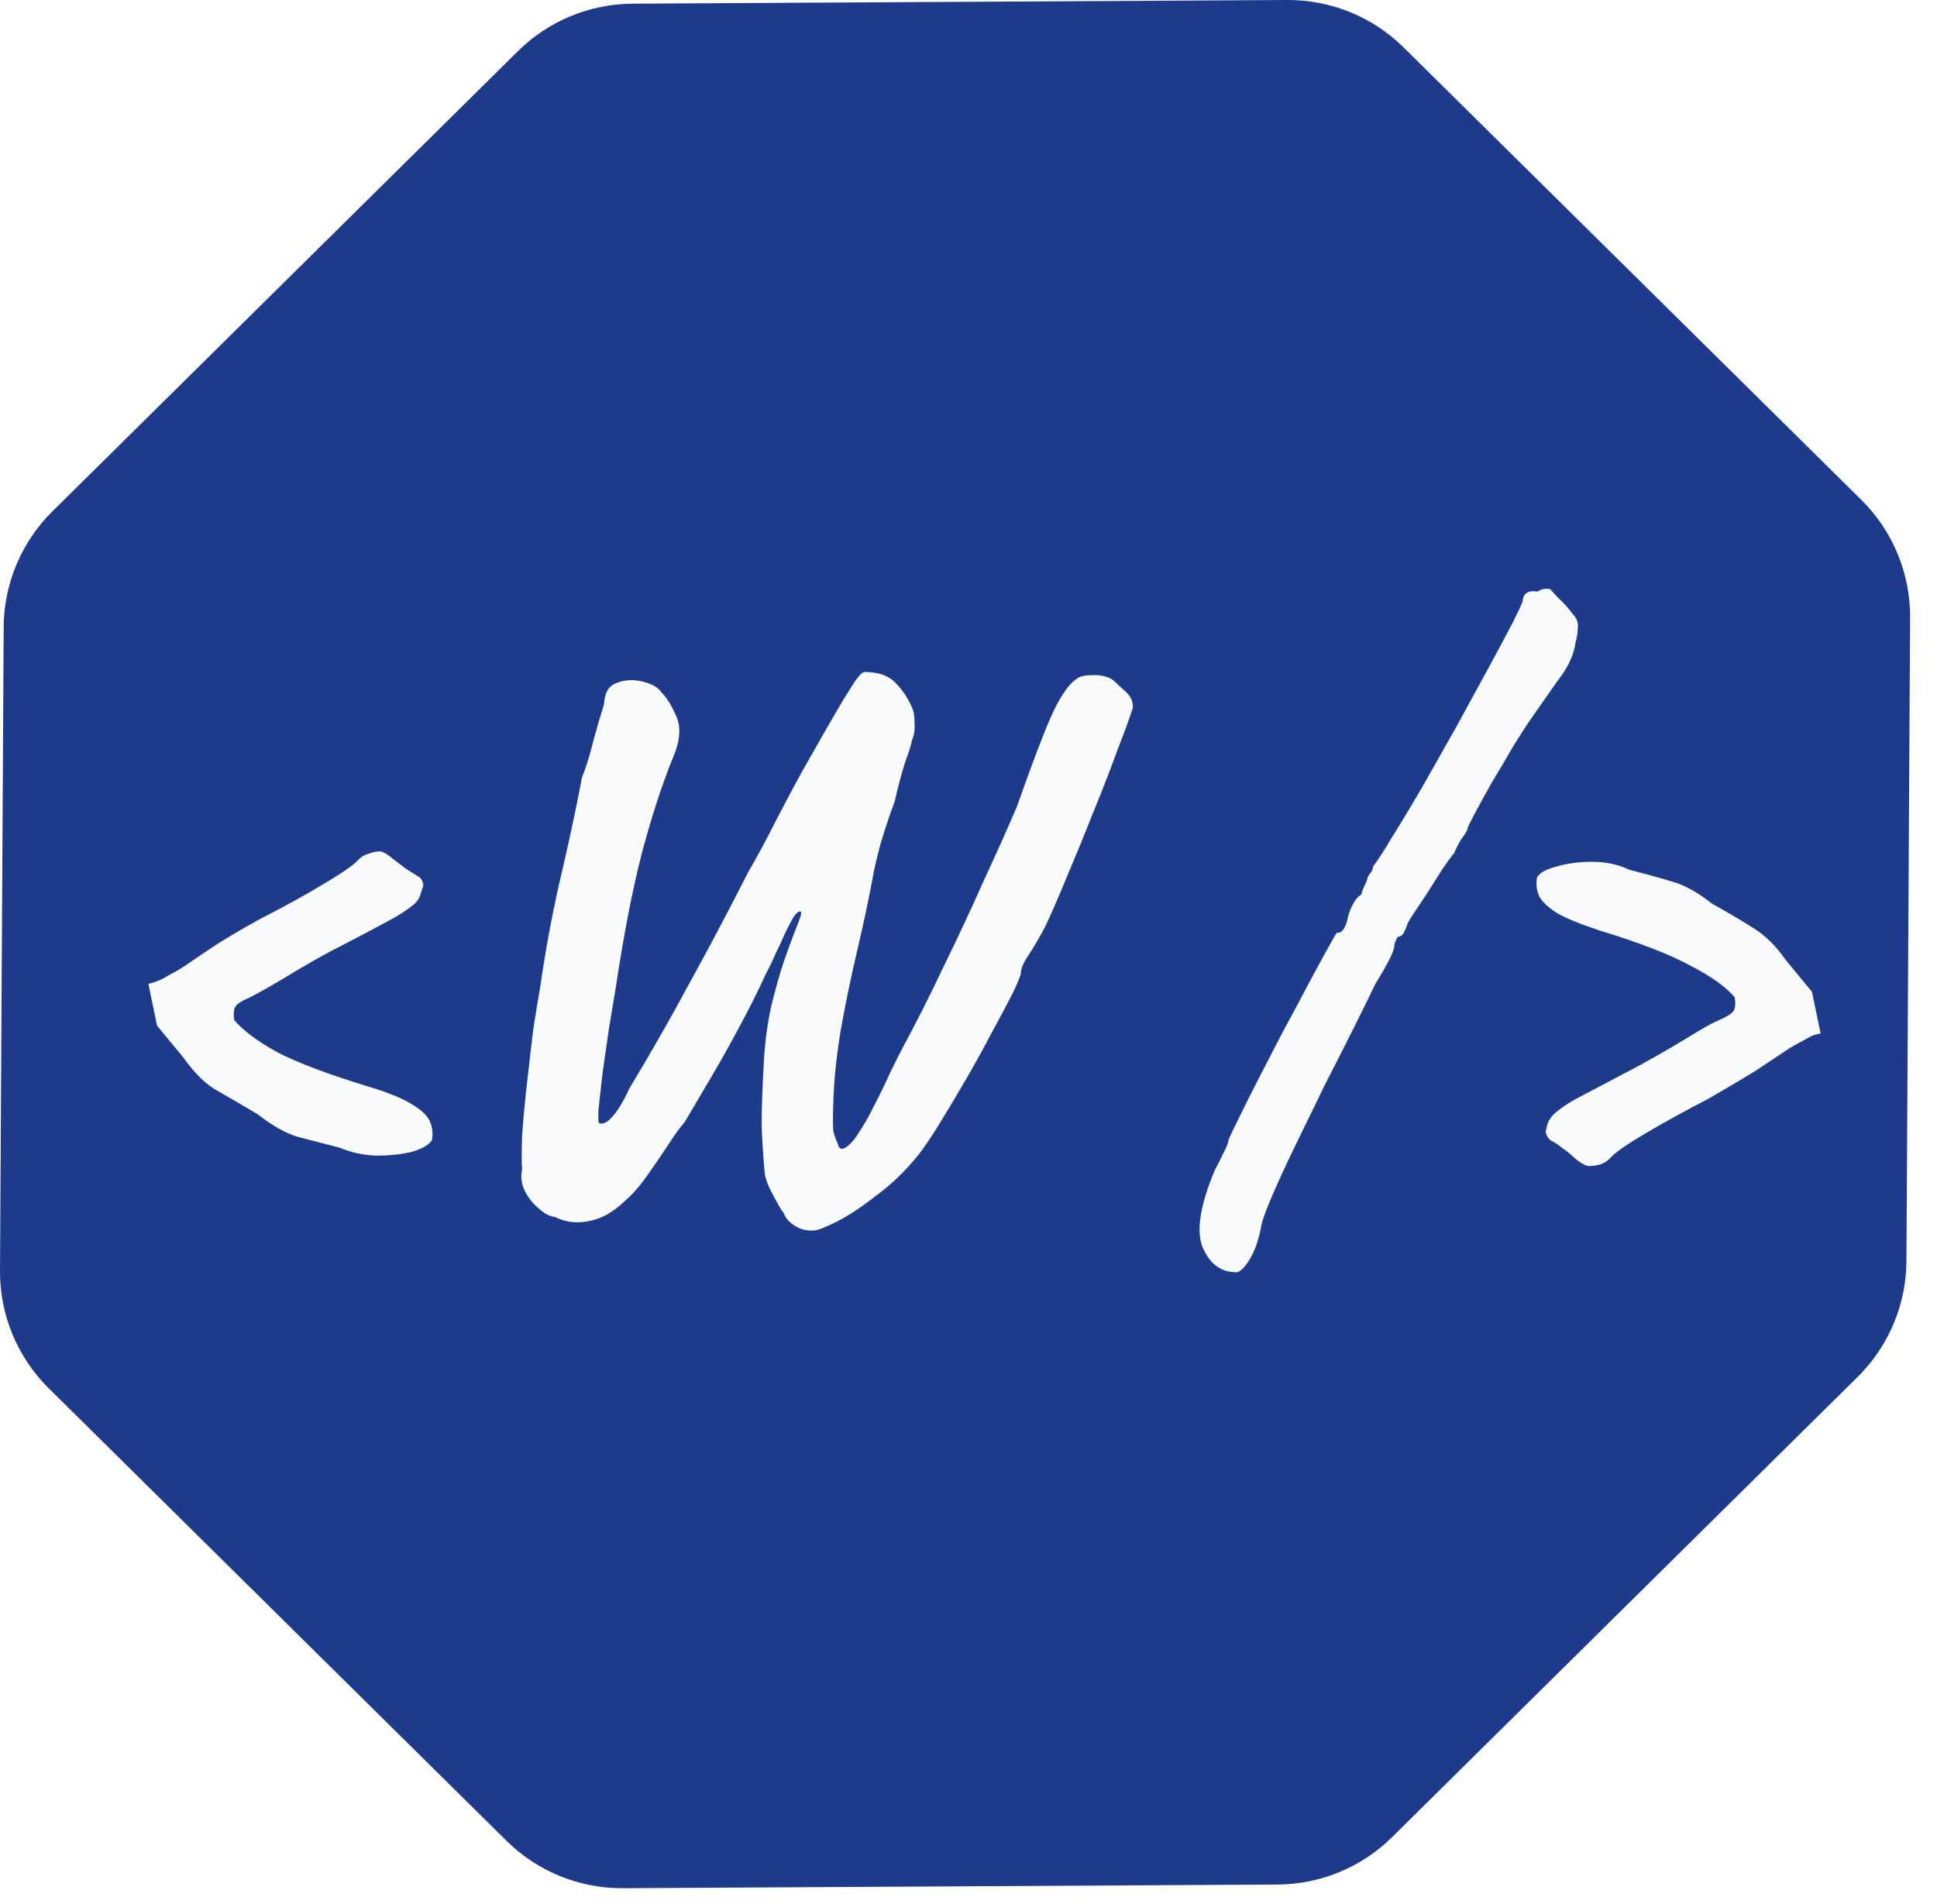
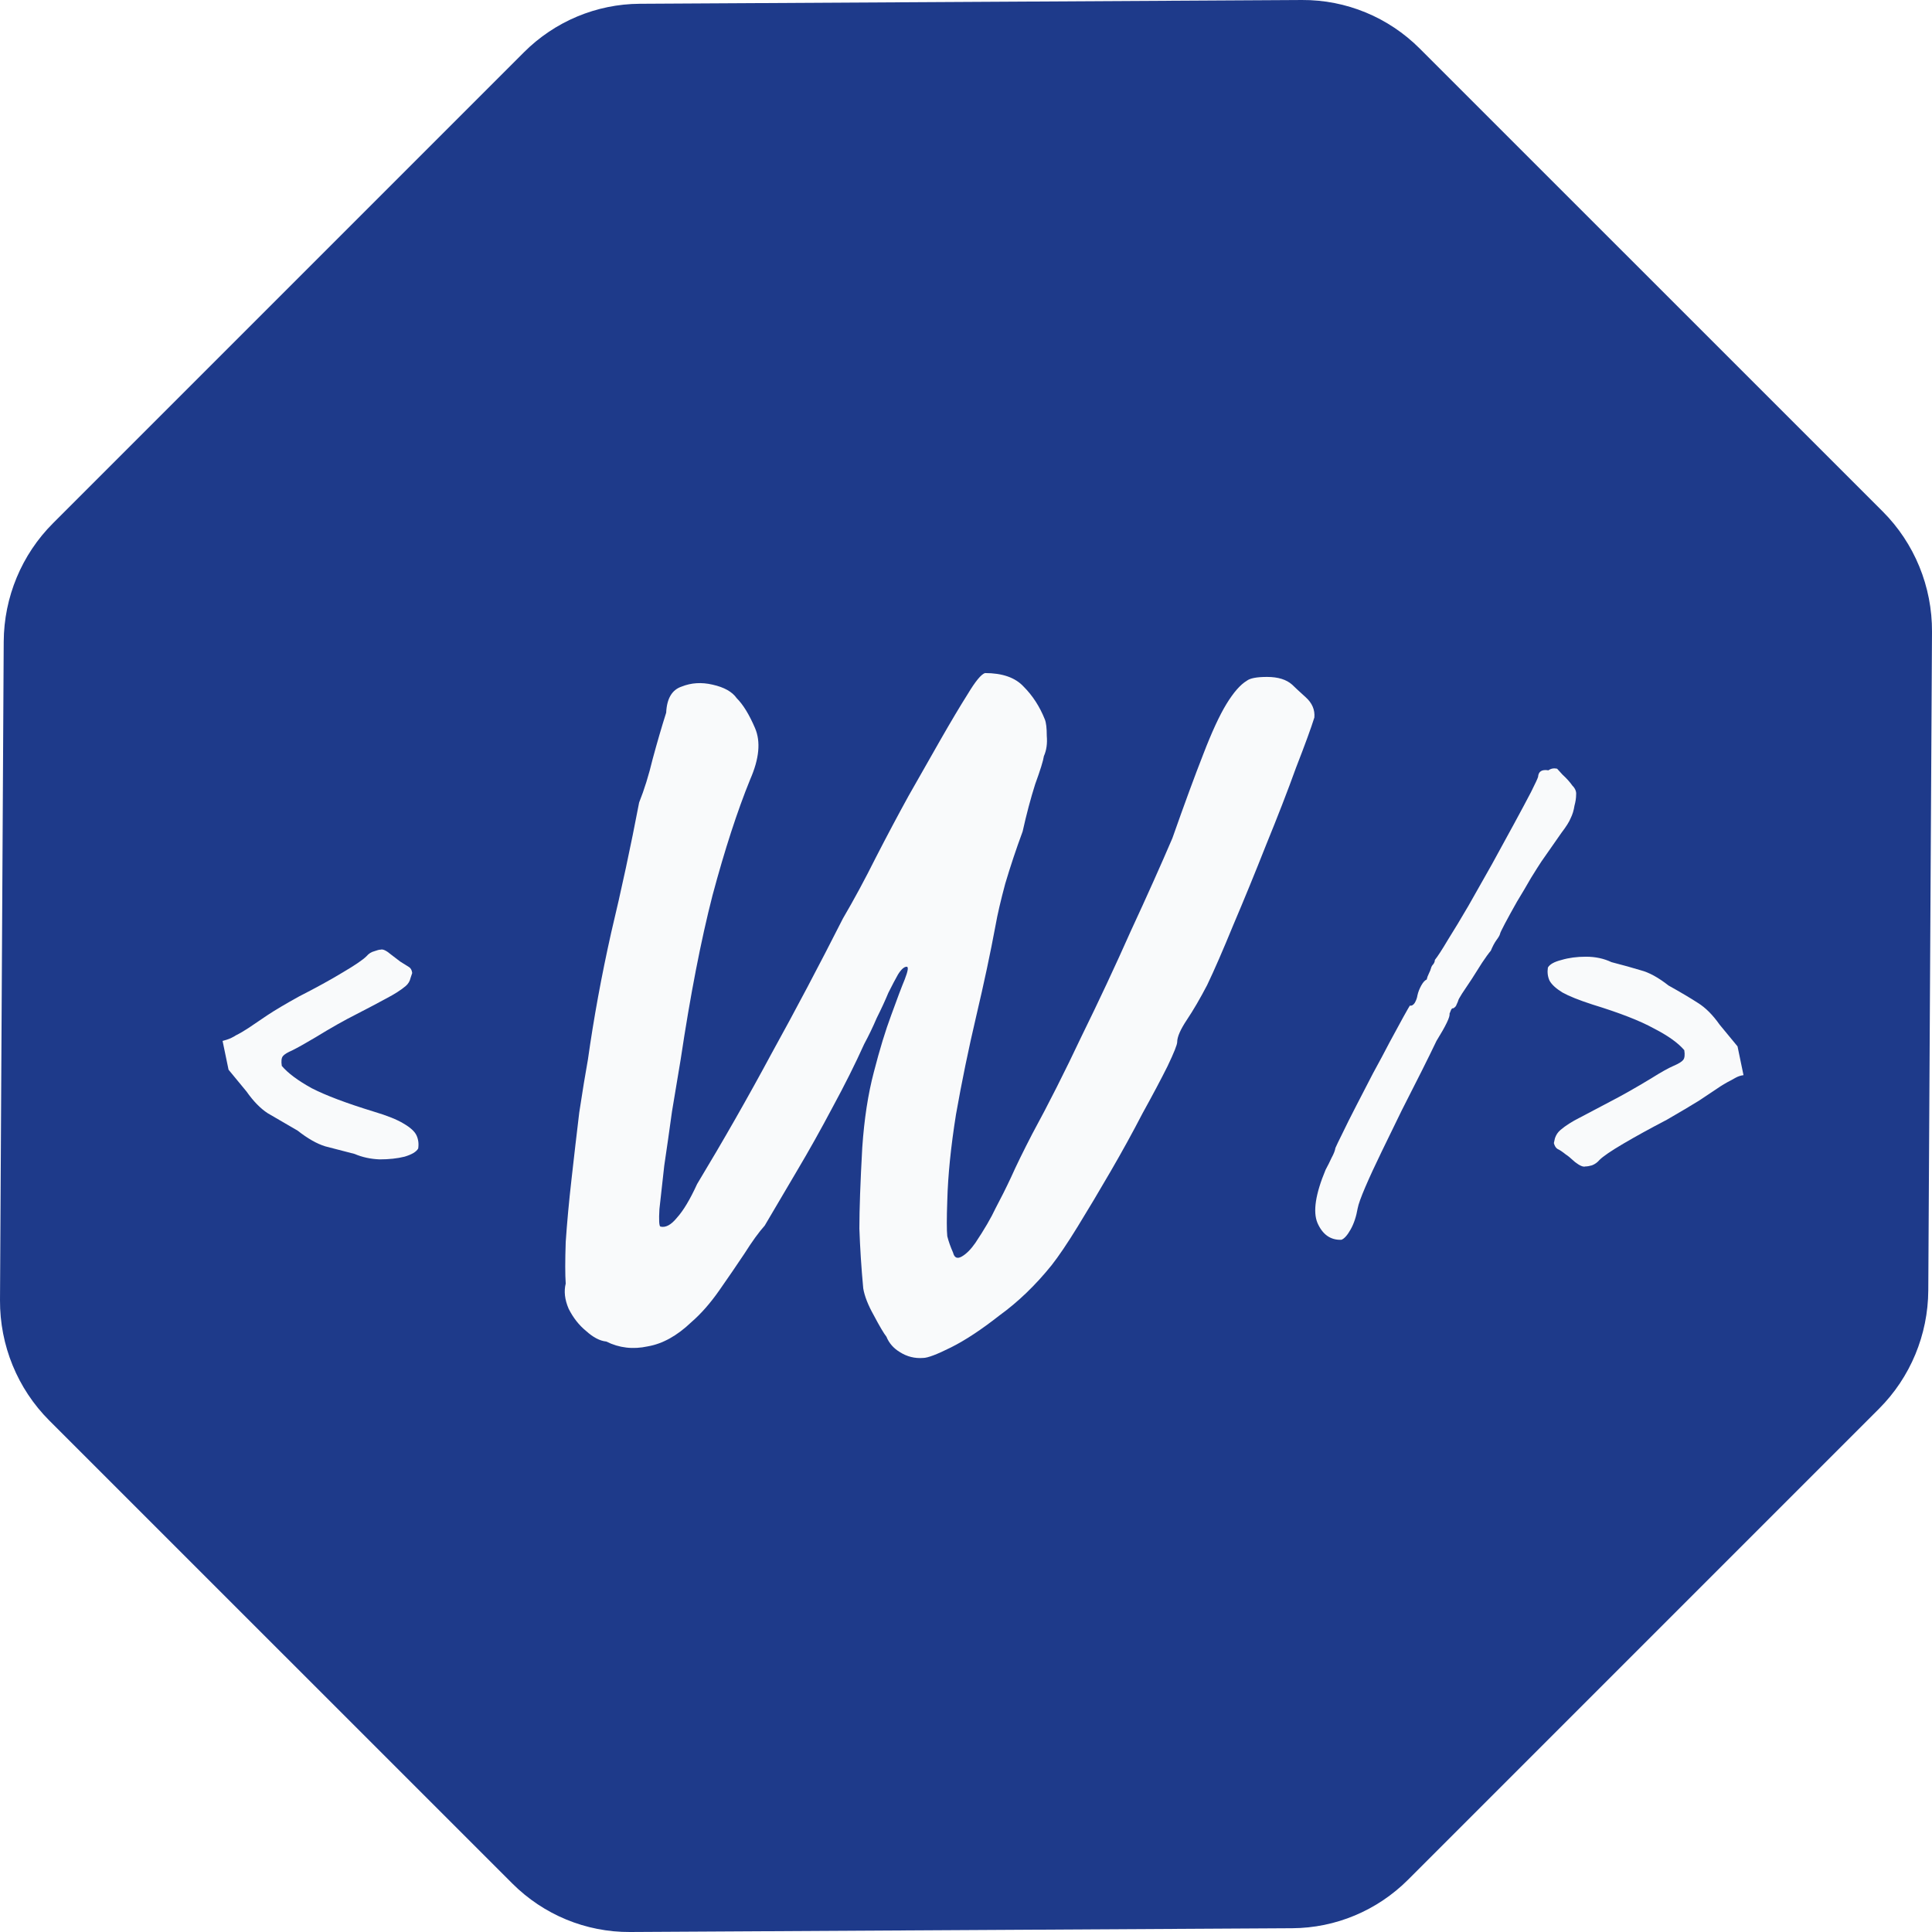
- <svg xmlns="http://www.w3.org/2000/svg" width="59" height="58" viewBox="0 0 59 58" fill="none">
+ <svg xmlns="http://www.w3.org/2000/svg" width="64" height="64" viewBox="0 0 64 64" fill="none">
  <g style="mix-blend-mode:darken">
-     <path d="M15.778 1.557C16.707 0.638 17.959 0.12 19.265 0.112L39.209 7.92121e-05C40.535 -0.007 41.81 0.512 42.753 1.444L56.696 15.23C57.653 16.176 58.188 17.468 58.181 18.814L58.069 38.421C58.062 39.747 57.528 41.016 56.585 41.948L42.403 55.971C41.474 56.89 40.222 57.408 38.915 57.416L18.971 57.528C17.645 57.535 16.371 57.016 15.428 56.084L1.485 42.298C0.528 41.352 -0.008 40.06 8.10301e-05 38.714L0.112 19.107C0.119 17.781 0.653 16.512 1.596 15.58L15.778 1.557Z" fill="#1E3A8A" />
+     <path d="M17.356 1.732C18.378 0.71 19.755 0.133 21.192 0.125L43.131 8.81236e-05C44.59 -0.008 45.992 0.57 47.029 1.607L62.367 16.943C63.42 17.996 64.008 19.433 64 20.93L63.877 42.743C63.869 44.219 63.282 45.63 62.244 46.667L46.644 62.268C45.622 63.29 44.245 63.867 42.808 63.875L20.869 64C19.41 64.008 18.008 63.43 16.971 62.393L1.633 47.057C0.58 46.004 -0.008 44.567 8.91349e-05 43.069L0.123 21.256C0.131 19.781 0.718 18.37 1.756 17.333L17.356 1.732Z" fill="#1E3A8A" />
  </g>
-   <path d="M10.352 34.968C9.856 34.84 9.424 34.728 9.056 34.632C8.688 34.52 8.28 34.288 7.832 33.936C7.288 33.616 6.848 33.36 6.512 33.168C6.192 32.96 5.88 32.64 5.576 32.208L4.784 31.248L4.52 29.976C4.648 29.944 4.768 29.904 4.88 29.856C5.008 29.792 5.08 29.752 5.096 29.736C5.288 29.64 5.48 29.528 5.672 29.4C5.88 29.256 6.152 29.072 6.488 28.848C6.824 28.624 7.296 28.344 7.904 28.008C8.656 27.624 9.296 27.272 9.824 26.952C10.368 26.632 10.72 26.392 10.88 26.232C10.976 26.12 11.088 26.048 11.216 26.016C11.344 25.968 11.44 25.944 11.504 25.944C11.6 25.912 11.752 25.984 11.96 26.16C12.168 26.32 12.304 26.424 12.368 26.472C12.544 26.584 12.672 26.664 12.752 26.712C12.832 26.76 12.88 26.848 12.896 26.976C12.896 26.976 12.872 27.048 12.824 27.192C12.792 27.336 12.72 27.456 12.608 27.552C12.4 27.728 12.112 27.912 11.744 28.104C11.392 28.296 10.952 28.528 10.424 28.8C9.912 29.056 9.304 29.4 8.6 29.832C8.168 30.088 7.84 30.272 7.616 30.384C7.392 30.48 7.248 30.568 7.184 30.648C7.12 30.728 7.104 30.872 7.136 31.08C7.408 31.4 7.848 31.728 8.456 32.064C9.08 32.384 9.992 32.728 11.192 33.096C11.784 33.272 12.224 33.448 12.512 33.624C12.816 33.8 13.008 33.976 13.088 34.152C13.168 34.328 13.192 34.52 13.16 34.728C13.08 34.872 12.88 34.992 12.56 35.088C12.24 35.168 11.872 35.208 11.456 35.208C11.056 35.192 10.688 35.112 10.352 34.968ZM24.783 37.488C24.575 37.504 24.383 37.456 24.207 37.344C24.047 37.248 23.935 37.12 23.871 36.96C23.807 36.88 23.703 36.704 23.559 36.432C23.415 36.176 23.327 35.952 23.295 35.76C23.247 35.248 23.215 34.752 23.199 34.272C23.199 33.792 23.223 33.12 23.271 32.256C23.319 31.552 23.415 30.928 23.559 30.384C23.703 29.824 23.847 29.352 23.991 28.968C24.135 28.568 24.247 28.272 24.327 28.08C24.407 27.872 24.423 27.768 24.375 27.768C24.311 27.768 24.239 27.832 24.159 27.96C24.095 28.072 24.015 28.224 23.919 28.416C23.839 28.608 23.743 28.816 23.631 29.04C23.535 29.264 23.431 29.48 23.319 29.688C23.095 30.184 22.831 30.712 22.527 31.272C22.239 31.816 21.943 32.344 21.639 32.856C21.335 33.368 21.071 33.816 20.847 34.2C20.703 34.36 20.535 34.592 20.343 34.896C20.151 35.184 19.943 35.488 19.719 35.808C19.495 36.128 19.263 36.392 19.023 36.6C18.671 36.936 18.311 37.136 17.943 37.2C17.575 37.28 17.231 37.24 16.911 37.08C16.751 37.064 16.583 36.976 16.407 36.816C16.231 36.672 16.087 36.488 15.975 36.264C15.879 36.04 15.855 35.832 15.903 35.64C15.887 35.416 15.887 35.072 15.903 34.608C15.935 34.128 15.983 33.608 16.047 33.048C16.111 32.472 16.175 31.92 16.239 31.392C16.319 30.864 16.391 30.424 16.455 30.072C16.599 29.048 16.791 28 17.031 26.928C17.287 25.856 17.519 24.776 17.727 23.688C17.855 23.368 17.967 23.008 18.063 22.608C18.175 22.192 18.287 21.808 18.399 21.456C18.415 21.104 18.543 20.888 18.783 20.808C19.023 20.712 19.279 20.696 19.551 20.76C19.839 20.824 20.039 20.936 20.151 21.096C20.311 21.256 20.463 21.504 20.607 21.84C20.751 22.176 20.711 22.6 20.487 23.112C20.167 23.896 19.855 24.856 19.551 25.992C19.263 27.112 18.999 28.472 18.759 30.072C18.695 30.456 18.623 30.888 18.543 31.368C18.479 31.832 18.415 32.28 18.351 32.712C18.303 33.144 18.263 33.504 18.231 33.792C18.215 34.064 18.223 34.208 18.255 34.224C18.383 34.256 18.519 34.184 18.663 34.008C18.823 33.832 18.991 33.552 19.167 33.168C19.823 32.08 20.439 31 21.015 29.928C21.607 28.856 22.199 27.736 22.791 26.568C23.063 26.104 23.335 25.6 23.607 25.056C23.895 24.496 24.167 23.984 24.423 23.52C24.695 23.04 24.959 22.576 25.215 22.128C25.471 21.68 25.695 21.304 25.887 21C26.079 20.68 26.223 20.504 26.319 20.472C26.751 20.472 27.071 20.584 27.279 20.808C27.503 21.032 27.679 21.304 27.807 21.624C27.839 21.704 27.855 21.84 27.855 22.032C27.871 22.224 27.847 22.392 27.783 22.536C27.767 22.648 27.695 22.88 27.567 23.232C27.455 23.584 27.351 23.976 27.255 24.408C27.095 24.84 26.951 25.272 26.823 25.704C26.711 26.12 26.631 26.464 26.583 26.736C26.455 27.424 26.295 28.176 26.103 28.992C25.911 29.808 25.743 30.624 25.599 31.44C25.471 32.24 25.399 32.952 25.383 33.576C25.367 34.024 25.367 34.32 25.383 34.464C25.415 34.592 25.463 34.728 25.527 34.872C25.559 35 25.631 35.032 25.743 34.968C25.855 34.904 25.967 34.792 26.079 34.632C26.303 34.296 26.471 34.008 26.583 33.768C26.711 33.528 26.839 33.272 26.967 33C27.095 32.712 27.271 32.352 27.495 31.92C27.895 31.184 28.303 30.376 28.719 29.496C29.151 28.616 29.559 27.744 29.943 26.88C30.343 26.016 30.687 25.248 30.975 24.576C31.279 23.712 31.535 23.016 31.743 22.488C31.951 21.944 32.143 21.528 32.319 21.24C32.495 20.952 32.663 20.76 32.823 20.664C32.903 20.6 33.071 20.568 33.327 20.568C33.599 20.568 33.807 20.632 33.951 20.76C34.015 20.824 34.127 20.928 34.287 21.072C34.447 21.216 34.519 21.384 34.503 21.576C34.423 21.832 34.271 22.248 34.047 22.824C33.839 23.4 33.591 24.04 33.303 24.744C33.031 25.432 32.759 26.096 32.487 26.736C32.231 27.36 32.015 27.856 31.839 28.224C31.663 28.56 31.495 28.848 31.335 29.088C31.175 29.328 31.095 29.512 31.095 29.64C31.095 29.704 31.015 29.904 30.855 30.24C30.695 30.56 30.487 30.952 30.231 31.416C29.991 31.88 29.727 32.36 29.439 32.856C29.151 33.352 28.879 33.808 28.623 34.224C28.367 34.64 28.151 34.96 27.975 35.184C27.575 35.68 27.143 36.096 26.679 36.432C26.231 36.784 25.831 37.048 25.479 37.224C25.127 37.4 24.895 37.488 24.783 37.488ZM37.693 38.76C37.213 38.776 36.861 38.528 36.637 38.016C36.429 37.52 36.549 36.736 36.997 35.664C37.093 35.488 37.181 35.312 37.261 35.136C37.357 34.96 37.413 34.816 37.429 34.704C37.477 34.592 37.581 34.376 37.741 34.056C37.901 33.72 38.101 33.32 38.341 32.856C38.581 32.392 38.829 31.912 39.085 31.416C39.357 30.92 39.605 30.456 39.829 30.024C40.069 29.576 40.269 29.208 40.429 28.92C40.589 28.632 40.685 28.464 40.717 28.416C40.797 28.432 40.869 28.392 40.933 28.296C40.997 28.184 41.037 28.072 41.053 27.96C41.085 27.816 41.141 27.672 41.221 27.528C41.301 27.384 41.381 27.296 41.461 27.264C41.477 27.184 41.509 27.096 41.557 27C41.605 26.904 41.637 26.824 41.653 26.76C41.669 26.696 41.701 26.64 41.749 26.592C41.797 26.528 41.821 26.464 41.821 26.4C41.949 26.24 42.141 25.944 42.397 25.512C42.669 25.08 42.973 24.576 43.309 24C43.645 23.408 43.989 22.8 44.341 22.176C44.693 21.536 45.021 20.936 45.325 20.376C45.629 19.816 45.877 19.352 46.069 18.984C46.261 18.6 46.365 18.376 46.381 18.312C46.397 18.072 46.549 17.976 46.837 18.024C46.949 17.944 47.077 17.92 47.221 17.952C47.221 17.952 47.301 18.04 47.461 18.216C47.637 18.376 47.781 18.536 47.893 18.696C48.021 18.824 48.077 18.96 48.061 19.104C48.061 19.248 48.037 19.408 47.989 19.584C47.957 19.792 47.901 19.976 47.821 20.136C47.757 20.296 47.621 20.512 47.413 20.784C47.221 21.056 46.925 21.48 46.525 22.056C46.429 22.2 46.277 22.44 46.069 22.776C45.877 23.112 45.669 23.464 45.445 23.832C45.237 24.2 45.061 24.52 44.917 24.792C44.773 25.064 44.701 25.216 44.701 25.248C44.685 25.312 44.629 25.408 44.533 25.536C44.453 25.648 44.373 25.8 44.293 25.992C44.197 26.104 44.069 26.28 43.909 26.52C43.765 26.744 43.613 26.984 43.453 27.24C43.293 27.48 43.149 27.696 43.021 27.888C42.909 28.064 42.853 28.168 42.853 28.2C42.837 28.248 42.813 28.304 42.781 28.368C42.765 28.432 42.717 28.488 42.637 28.536C42.589 28.52 42.549 28.56 42.517 28.656C42.485 28.736 42.469 28.776 42.469 28.776C42.501 28.904 42.309 29.304 41.893 29.976C41.733 30.312 41.517 30.752 41.245 31.296C40.973 31.84 40.677 32.424 40.357 33.048C40.053 33.672 39.757 34.28 39.469 34.872C39.181 35.464 38.941 35.984 38.749 36.432C38.557 36.88 38.445 37.192 38.413 37.368C38.349 37.736 38.245 38.048 38.101 38.304C37.957 38.56 37.821 38.712 37.693 38.76ZM48.471 35.52C48.375 35.552 48.223 35.488 48.015 35.328C47.823 35.152 47.687 35.04 47.607 34.992C47.447 34.864 47.327 34.784 47.247 34.752C47.167 34.704 47.111 34.616 47.079 34.488C47.079 34.488 47.095 34.416 47.127 34.272C47.175 34.128 47.255 34.008 47.367 33.912C47.591 33.72 47.879 33.536 48.231 33.36C48.599 33.168 49.039 32.936 49.551 32.664C50.079 32.392 50.687 32.048 51.375 31.632C51.807 31.36 52.135 31.176 52.359 31.08C52.583 30.984 52.727 30.896 52.791 30.816C52.855 30.736 52.871 30.592 52.839 30.384C52.567 30.064 52.119 29.744 51.495 29.424C50.887 29.088 49.983 28.736 48.783 28.368C48.191 28.176 47.751 28 47.463 27.84C47.175 27.664 46.983 27.488 46.887 27.312C46.807 27.136 46.783 26.944 46.815 26.736C46.895 26.592 47.095 26.48 47.415 26.4C47.735 26.304 48.095 26.256 48.495 26.256C48.911 26.256 49.287 26.336 49.623 26.496C50.119 26.624 50.551 26.744 50.919 26.856C51.287 26.952 51.695 27.176 52.143 27.528C52.687 27.832 53.119 28.088 53.439 28.296C53.775 28.504 54.095 28.824 54.399 29.256L55.191 30.216L55.455 31.488C55.327 31.504 55.207 31.544 55.095 31.608C54.983 31.672 54.911 31.712 54.879 31.728C54.687 31.824 54.487 31.944 54.279 32.088C54.087 32.216 53.823 32.392 53.487 32.616C53.151 32.824 52.679 33.104 52.071 33.456C51.335 33.84 50.695 34.192 50.151 34.512C49.607 34.832 49.255 35.072 49.095 35.232C48.999 35.344 48.887 35.424 48.759 35.472C48.647 35.504 48.551 35.52 48.471 35.52Z" fill="#F9FAFB" />
+   <path d="M30.58 44.984C30.303 45.005 30.047 44.941 29.812 44.792C29.599 44.664 29.45 44.493 29.364 44.28C29.279 44.173 29.14 43.939 28.948 43.576C28.756 43.235 28.639 42.936 28.596 42.68C28.532 41.997 28.49 41.336 28.468 40.696C28.468 40.056 28.5 39.16 28.564 38.008C28.628 37.069 28.756 36.237 28.948 35.512C29.14 34.765 29.332 34.136 29.524 33.624C29.716 33.091 29.866 32.696 29.972 32.44C30.079 32.163 30.1 32.024 30.036 32.024C29.951 32.024 29.855 32.109 29.748 32.28C29.663 32.429 29.556 32.632 29.428 32.888C29.322 33.144 29.194 33.421 29.044 33.72C28.916 34.019 28.778 34.307 28.628 34.584C28.33 35.245 27.978 35.949 27.572 36.696C27.188 37.421 26.794 38.125 26.388 38.808C25.983 39.491 25.631 40.088 25.332 40.6C25.14 40.813 24.916 41.123 24.66 41.528C24.404 41.912 24.127 42.317 23.828 42.744C23.53 43.171 23.22 43.523 22.9 43.8C22.431 44.248 21.951 44.515 21.46 44.6C20.97 44.707 20.511 44.653 20.084 44.44C19.871 44.419 19.647 44.301 19.412 44.088C19.178 43.896 18.986 43.651 18.836 43.352C18.708 43.053 18.676 42.776 18.74 42.52C18.719 42.221 18.719 41.763 18.74 41.144C18.783 40.504 18.847 39.811 18.932 39.064C19.018 38.296 19.103 37.56 19.188 36.856C19.295 36.152 19.391 35.565 19.476 35.096C19.668 33.731 19.924 32.333 20.244 30.904C20.586 29.475 20.895 28.035 21.172 26.584C21.343 26.157 21.492 25.677 21.62 25.144C21.77 24.589 21.919 24.077 22.068 23.608C22.09 23.139 22.26 22.851 22.58 22.744C22.9 22.616 23.242 22.595 23.604 22.68C23.988 22.765 24.255 22.915 24.404 23.128C24.618 23.341 24.82 23.672 25.012 24.12C25.204 24.568 25.151 25.133 24.852 25.816C24.426 26.861 24.01 28.141 23.604 29.656C23.22 31.149 22.868 32.963 22.548 35.096C22.463 35.608 22.367 36.184 22.26 36.824C22.175 37.443 22.09 38.04 22.004 38.616C21.94 39.192 21.887 39.672 21.844 40.056C21.823 40.419 21.834 40.611 21.876 40.632C22.047 40.675 22.228 40.579 22.42 40.344C22.634 40.109 22.858 39.736 23.092 39.224C23.967 37.773 24.788 36.333 25.556 34.904C26.346 33.475 27.135 31.981 27.924 30.424C28.287 29.805 28.65 29.133 29.012 28.408C29.396 27.661 29.759 26.979 30.1 26.36C30.463 25.72 30.815 25.101 31.156 24.504C31.498 23.907 31.796 23.405 32.052 23C32.308 22.573 32.5 22.339 32.628 22.296C33.204 22.296 33.631 22.445 33.908 22.744C34.207 23.043 34.442 23.405 34.612 23.832C34.655 23.939 34.676 24.12 34.676 24.376C34.698 24.632 34.666 24.856 34.58 25.048C34.559 25.197 34.463 25.507 34.292 25.976C34.143 26.445 34.004 26.968 33.876 27.544C33.663 28.12 33.471 28.696 33.3 29.272C33.151 29.827 33.044 30.285 32.98 30.648C32.81 31.565 32.596 32.568 32.34 33.656C32.084 34.744 31.86 35.832 31.668 36.92C31.498 37.987 31.402 38.936 31.38 39.768C31.359 40.365 31.359 40.76 31.38 40.952C31.423 41.123 31.487 41.304 31.572 41.496C31.615 41.667 31.711 41.709 31.86 41.624C32.01 41.539 32.159 41.389 32.308 41.176C32.607 40.728 32.831 40.344 32.98 40.024C33.151 39.704 33.322 39.363 33.492 39C33.663 38.616 33.898 38.136 34.196 37.56C34.73 36.579 35.274 35.501 35.828 34.328C36.404 33.155 36.948 31.992 37.46 30.84C37.994 29.688 38.452 28.664 38.836 27.768C39.242 26.616 39.583 25.688 39.86 24.984C40.138 24.259 40.394 23.704 40.628 23.32C40.863 22.936 41.087 22.68 41.3 22.552C41.407 22.467 41.631 22.424 41.972 22.424C42.335 22.424 42.612 22.509 42.804 22.68C42.89 22.765 43.039 22.904 43.252 23.096C43.466 23.288 43.562 23.512 43.54 23.768C43.434 24.109 43.231 24.664 42.932 25.432C42.655 26.2 42.324 27.053 41.94 27.992C41.578 28.909 41.215 29.795 40.852 30.648C40.511 31.48 40.223 32.141 39.988 32.632C39.754 33.08 39.53 33.464 39.316 33.784C39.103 34.104 38.996 34.349 38.996 34.52C38.996 34.605 38.89 34.872 38.676 35.32C38.463 35.747 38.186 36.269 37.844 36.888C37.524 37.507 37.172 38.147 36.788 38.808C36.404 39.469 36.042 40.077 35.7 40.632C35.359 41.187 35.071 41.613 34.836 41.912C34.303 42.573 33.727 43.128 33.108 43.576C32.511 44.045 31.978 44.397 31.508 44.632C31.039 44.867 30.73 44.984 30.58 44.984Z" fill="#F9FAFB" />
+   <path d="M44.435 41.07C44.075 41.082 43.811 40.896 43.643 40.512C43.487 40.14 43.577 39.552 43.913 38.748C43.985 38.616 44.051 38.484 44.111 38.352C44.183 38.22 44.225 38.112 44.237 38.028C44.273 37.944 44.351 37.782 44.471 37.542C44.591 37.29 44.741 36.99 44.921 36.642C45.101 36.294 45.287 35.934 45.479 35.562C45.683 35.19 45.869 34.842 46.037 34.518C46.217 34.182 46.367 33.906 46.487 33.69C46.607 33.474 46.679 33.348 46.703 33.312C46.763 33.324 46.817 33.294 46.865 33.222C46.913 33.138 46.943 33.054 46.955 32.97C46.979 32.862 47.021 32.754 47.081 32.646C47.141 32.538 47.201 32.472 47.261 32.448C47.273 32.388 47.297 32.322 47.333 32.25C47.369 32.178 47.393 32.118 47.405 32.07C47.417 32.022 47.441 31.98 47.477 31.944C47.513 31.896 47.531 31.848 47.531 31.8C47.627 31.68 47.771 31.458 47.963 31.134C48.167 30.81 48.395 30.432 48.647 30C48.899 29.556 49.157 29.1 49.421 28.632C49.685 28.152 49.931 27.702 50.159 27.282C50.387 26.862 50.573 26.514 50.717 26.238C50.861 25.95 50.939 25.782 50.951 25.734C50.963 25.554 51.077 25.482 51.293 25.518C51.377 25.458 51.473 25.44 51.581 25.464C51.581 25.464 51.641 25.53 51.761 25.662C51.893 25.782 52.001 25.902 52.085 26.022C52.181 26.118 52.223 26.22 52.211 26.328C52.211 26.436 52.193 26.556 52.157 26.688C52.133 26.844 52.091 26.982 52.031 27.102C51.983 27.222 51.881 27.384 51.725 27.588C51.581 27.792 51.359 28.11 51.059 28.542C50.987 28.65 50.873 28.83 50.717 29.082C50.573 29.334 50.417 29.598 50.249 29.874C50.093 30.15 49.961 30.39 49.853 30.594C49.745 30.798 49.691 30.912 49.691 30.936C49.679 30.984 49.637 31.056 49.565 31.152C49.505 31.236 49.445 31.35 49.385 31.494C49.313 31.578 49.217 31.71 49.097 31.89C48.989 32.058 48.875 32.238 48.755 32.43C48.635 32.61 48.527 32.772 48.431 32.916C48.347 33.048 48.305 33.126 48.305 33.15C48.293 33.186 48.275 33.228 48.251 33.276C48.239 33.324 48.203 33.366 48.143 33.402C48.107 33.39 48.077 33.42 48.053 33.492C48.029 33.552 48.017 33.582 48.017 33.582C48.041 33.678 47.897 33.978 47.585 34.482C47.465 34.734 47.303 35.064 47.099 35.472C46.895 35.88 46.673 36.318 46.433 36.786C46.205 37.254 45.983 37.71 45.767 38.154C45.551 38.598 45.371 38.988 45.227 39.324C45.083 39.66 44.999 39.894 44.975 40.026C44.927 40.302 44.849 40.536 44.741 40.728C44.633 40.92 44.531 41.034 44.435 41.07ZM52.518 38.64C52.446 38.664 52.332 38.616 52.176 38.496C52.032 38.364 51.93 38.28 51.87 38.244C51.75 38.148 51.66 38.088 51.6 38.064C51.54 38.028 51.498 37.962 51.474 37.866C51.474 37.866 51.486 37.812 51.51 37.704C51.546 37.596 51.606 37.506 51.69 37.434C51.858 37.29 52.074 37.152 52.338 37.02C52.614 36.876 52.944 36.702 53.328 36.498C53.724 36.294 54.18 36.036 54.696 35.724C55.02 35.52 55.266 35.382 55.434 35.31C55.602 35.238 55.71 35.172 55.758 35.112C55.806 35.052 55.818 34.944 55.794 34.788C55.59 34.548 55.254 34.308 54.786 34.068C54.33 33.816 53.652 33.552 52.752 33.276C52.308 33.132 51.978 33 51.762 32.88C51.546 32.748 51.402 32.616 51.33 32.484C51.27 32.352 51.252 32.208 51.276 32.052C51.336 31.944 51.486 31.86 51.726 31.8C51.966 31.728 52.236 31.692 52.536 31.692C52.848 31.692 53.13 31.752 53.382 31.872C53.754 31.968 54.078 32.058 54.354 32.142C54.63 32.214 54.936 32.382 55.272 32.646C55.68 32.874 56.004 33.066 56.244 33.222C56.496 33.378 56.736 33.618 56.964 33.942L57.558 34.662L57.756 35.616C57.66 35.628 57.57 35.658 57.486 35.706C57.402 35.754 57.348 35.784 57.324 35.796C57.18 35.868 57.03 35.958 56.874 36.066C56.73 36.162 56.532 36.294 56.28 36.462C56.028 36.618 55.674 36.828 55.218 37.092C54.666 37.38 54.186 37.644 53.778 37.884C53.37 38.124 53.106 38.304 52.986 38.424C52.914 38.508 52.83 38.568 52.734 38.604C52.65 38.628 52.578 38.64 52.518 38.64Z" fill="#F9FAFB" />
+   <path d="M11.747 38.226C11.375 38.13 11.051 38.046 10.775 37.974C10.499 37.89 10.193 37.716 9.857 37.452C9.449 37.212 9.119 37.02 8.867 36.876C8.627 36.72 8.393 36.48 8.165 36.156L7.571 35.436L7.373 34.482C7.469 34.458 7.559 34.428 7.643 34.392C7.739 34.344 7.793 34.314 7.805 34.302C7.949 34.23 8.093 34.146 8.237 34.05C8.393 33.942 8.597 33.804 8.849 33.636C9.101 33.468 9.455 33.258 9.911 33.006C10.475 32.718 10.955 32.454 11.351 32.214C11.759 31.974 12.023 31.794 12.143 31.674C12.215 31.59 12.299 31.536 12.395 31.512C12.491 31.476 12.563 31.458 12.611 31.458C12.683 31.434 12.797 31.488 12.953 31.62C13.109 31.74 13.211 31.818 13.259 31.854C13.391 31.938 13.487 31.998 13.547 32.034C13.607 32.07 13.643 32.136 13.655 32.232C13.655 32.232 13.637 32.286 13.601 32.394C13.577 32.502 13.523 32.592 13.439 32.664C13.283 32.796 13.067 32.934 12.791 33.078C12.527 33.222 12.197 33.396 11.801 33.6C11.417 33.792 10.961 34.05 10.433 34.374C10.109 34.566 9.863 34.704 9.695 34.788C9.527 34.86 9.419 34.926 9.371 34.986C9.323 35.046 9.311 35.154 9.335 35.31C9.539 35.55 9.869 35.796 10.325 36.048C10.793 36.288 11.477 36.546 12.377 36.822C12.821 36.954 13.151 37.086 13.367 37.218C13.595 37.35 13.739 37.482 13.799 37.614C13.859 37.746 13.877 37.89 13.853 38.046C13.793 38.154 13.643 38.244 13.403 38.316C13.163 38.376 12.887 38.406 12.575 38.406C12.275 38.394 11.999 38.334 11.747 38.226Z" fill="#F9FAFB" />
</svg>
